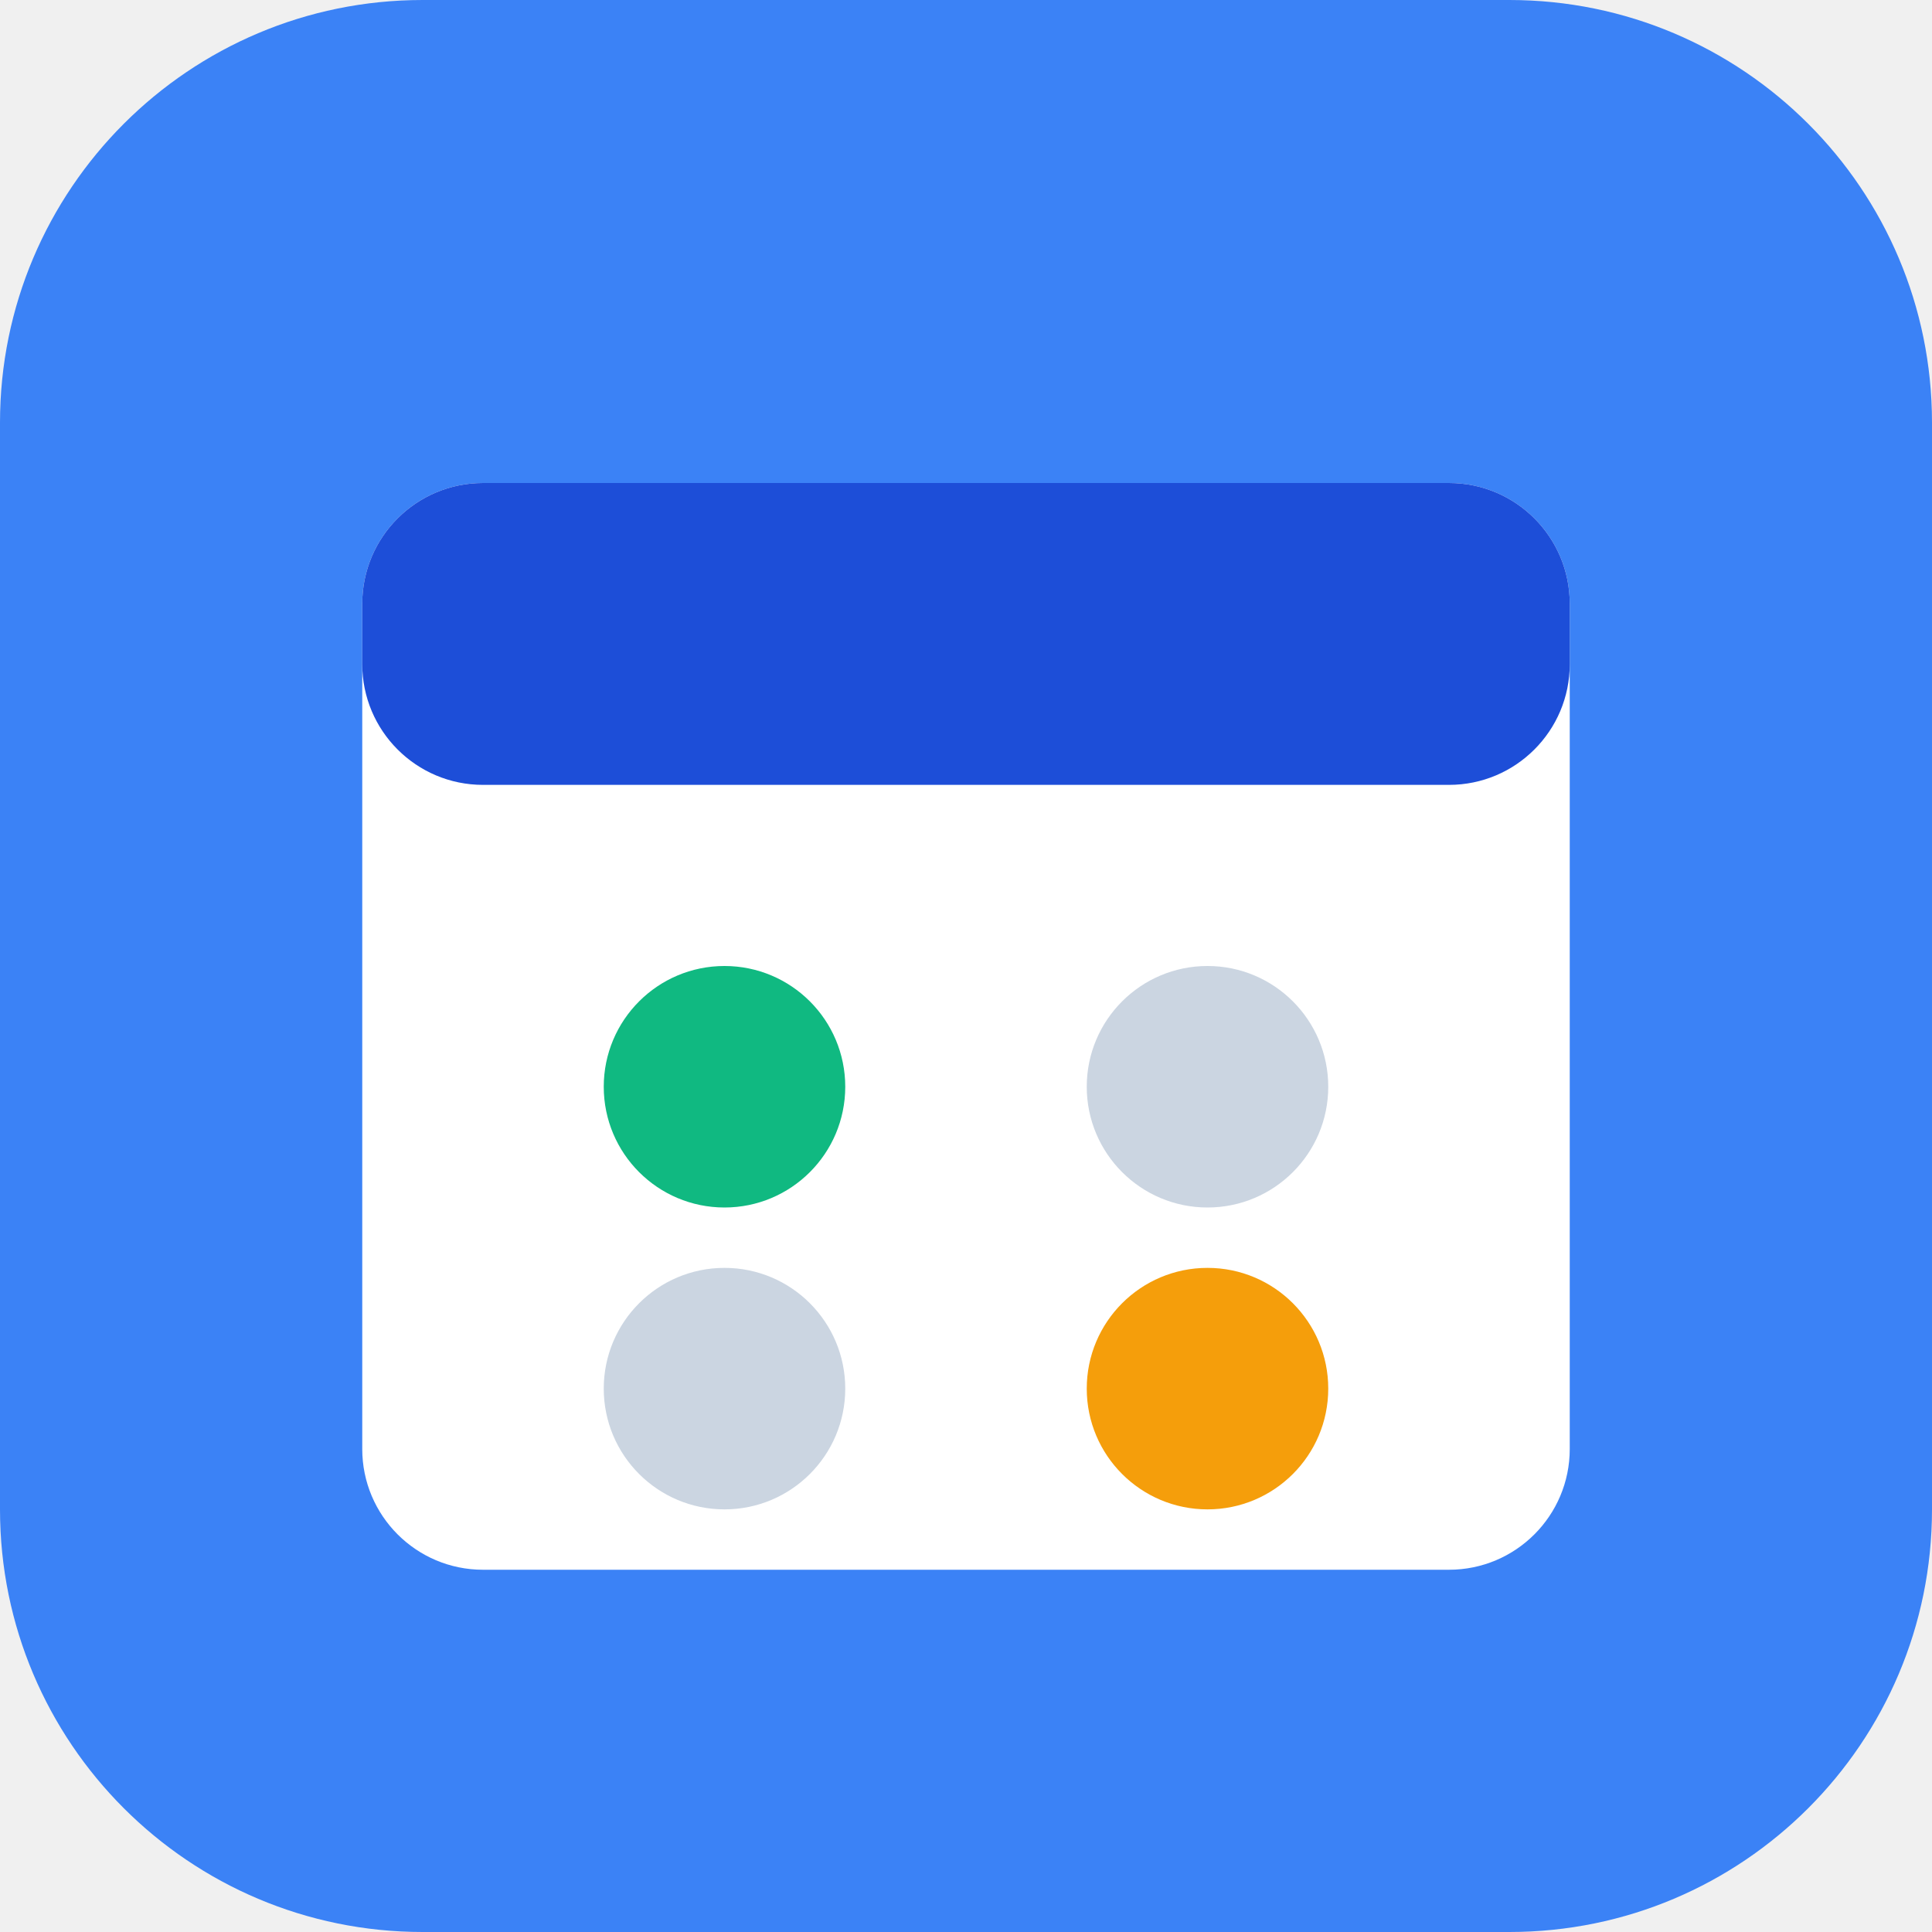
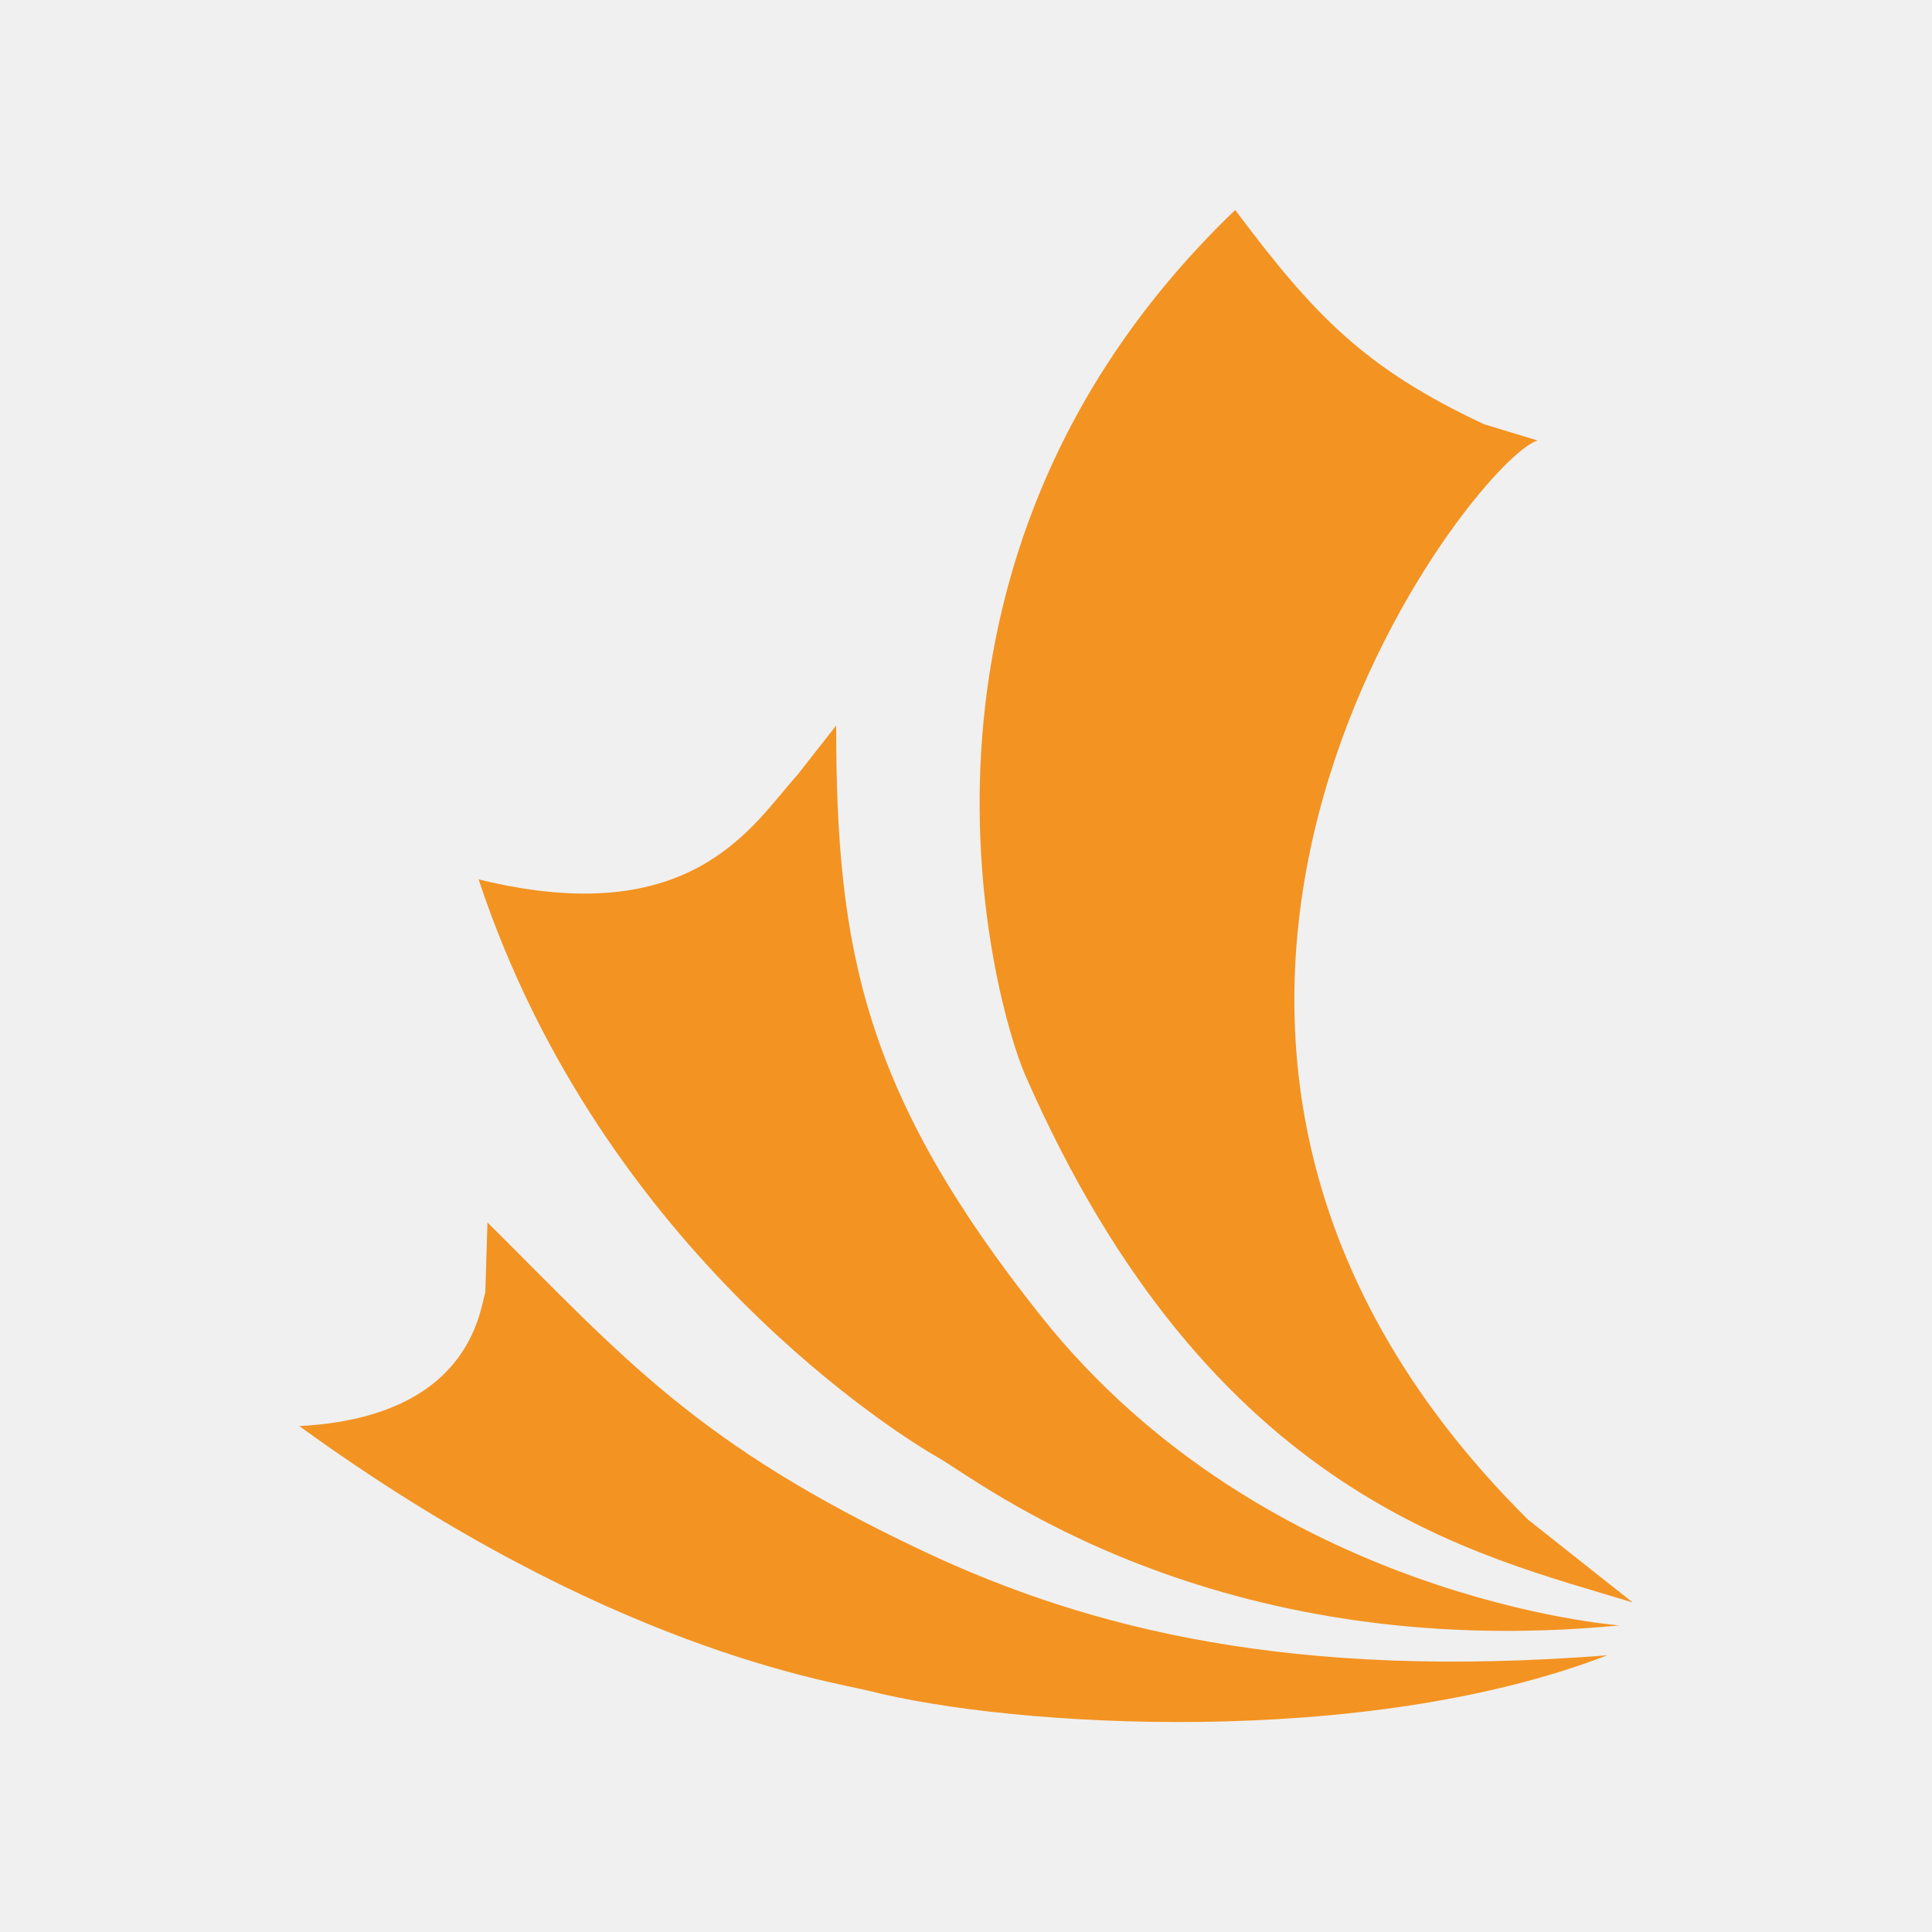
- <svg xmlns="http://www.w3.org/2000/svg" viewBox="0 0 32 32">
-   <rect width="32" height="32" rx="7" fill="#3b82f6" />
-   <rect x="6" y="8" width="20" height="18" rx="2" fill="#fff" />
-   <rect x="6" y="8" width="20" height="5" rx="2" fill="#1d4ed8" />
-   <circle cx="12" cy="18" r="2" fill="#10b981" />
-   <circle cx="20" cy="18" r="2" fill="#cbd5e1" />
-   <circle cx="12" cy="23" r="2" fill="#cbd5e1" />
-   <circle cx="20" cy="23" r="2" fill="#f59e0b" />
+ <svg xmlns="http://www.w3.org/2000/svg" id="Capa_1" data-name="Capa 1" viewBox="0 0 1080 1080">
+   <defs>
+     <style>
+       .cls-1 {
+         fill: #f39322;
+       }
+     </style>
+   </defs>
+   <path class="cls-1" d="m829.66,237.17l29.97,9.1c-33.52,8.21-285.25,325.2-5.55,603.13l58.6,46.39c-86.57-26.64-235.75-57.49-339.63-294.93-16-36.56-88.57-285.77,117.43-483.48,44.17,58.96,72.23,88.45,139.18,119.79Z" />
+   <path class="cls-1" d="m445.85,433.08l21.57-27.5c-.04,125.94,15.82,206.11,114.51,330.16,126.09,158.5,323.43,172.87,323.43,172.87-228.42,21.98-357.97-80.86-381.14-93.94-18.87-10.66-187.58-114-256.67-323.11,120.04,29.63,153.33-30.97,178.31-58.48Z" />
+   <path class="cls-1" d="m271.29,722.43l1.2-39.07c76.36,75.92,117.1,124.1,243.74,183.8,93.23,43.95,206.89,71.92,382.25,58.16-136.17,52.48-332.95,40.14-412.25,19.98-21-5.34-146.7-23.09-318.91-148.11,95.4-5.06,100.72-64.11,103.97-74.76Z" />
</svg>
